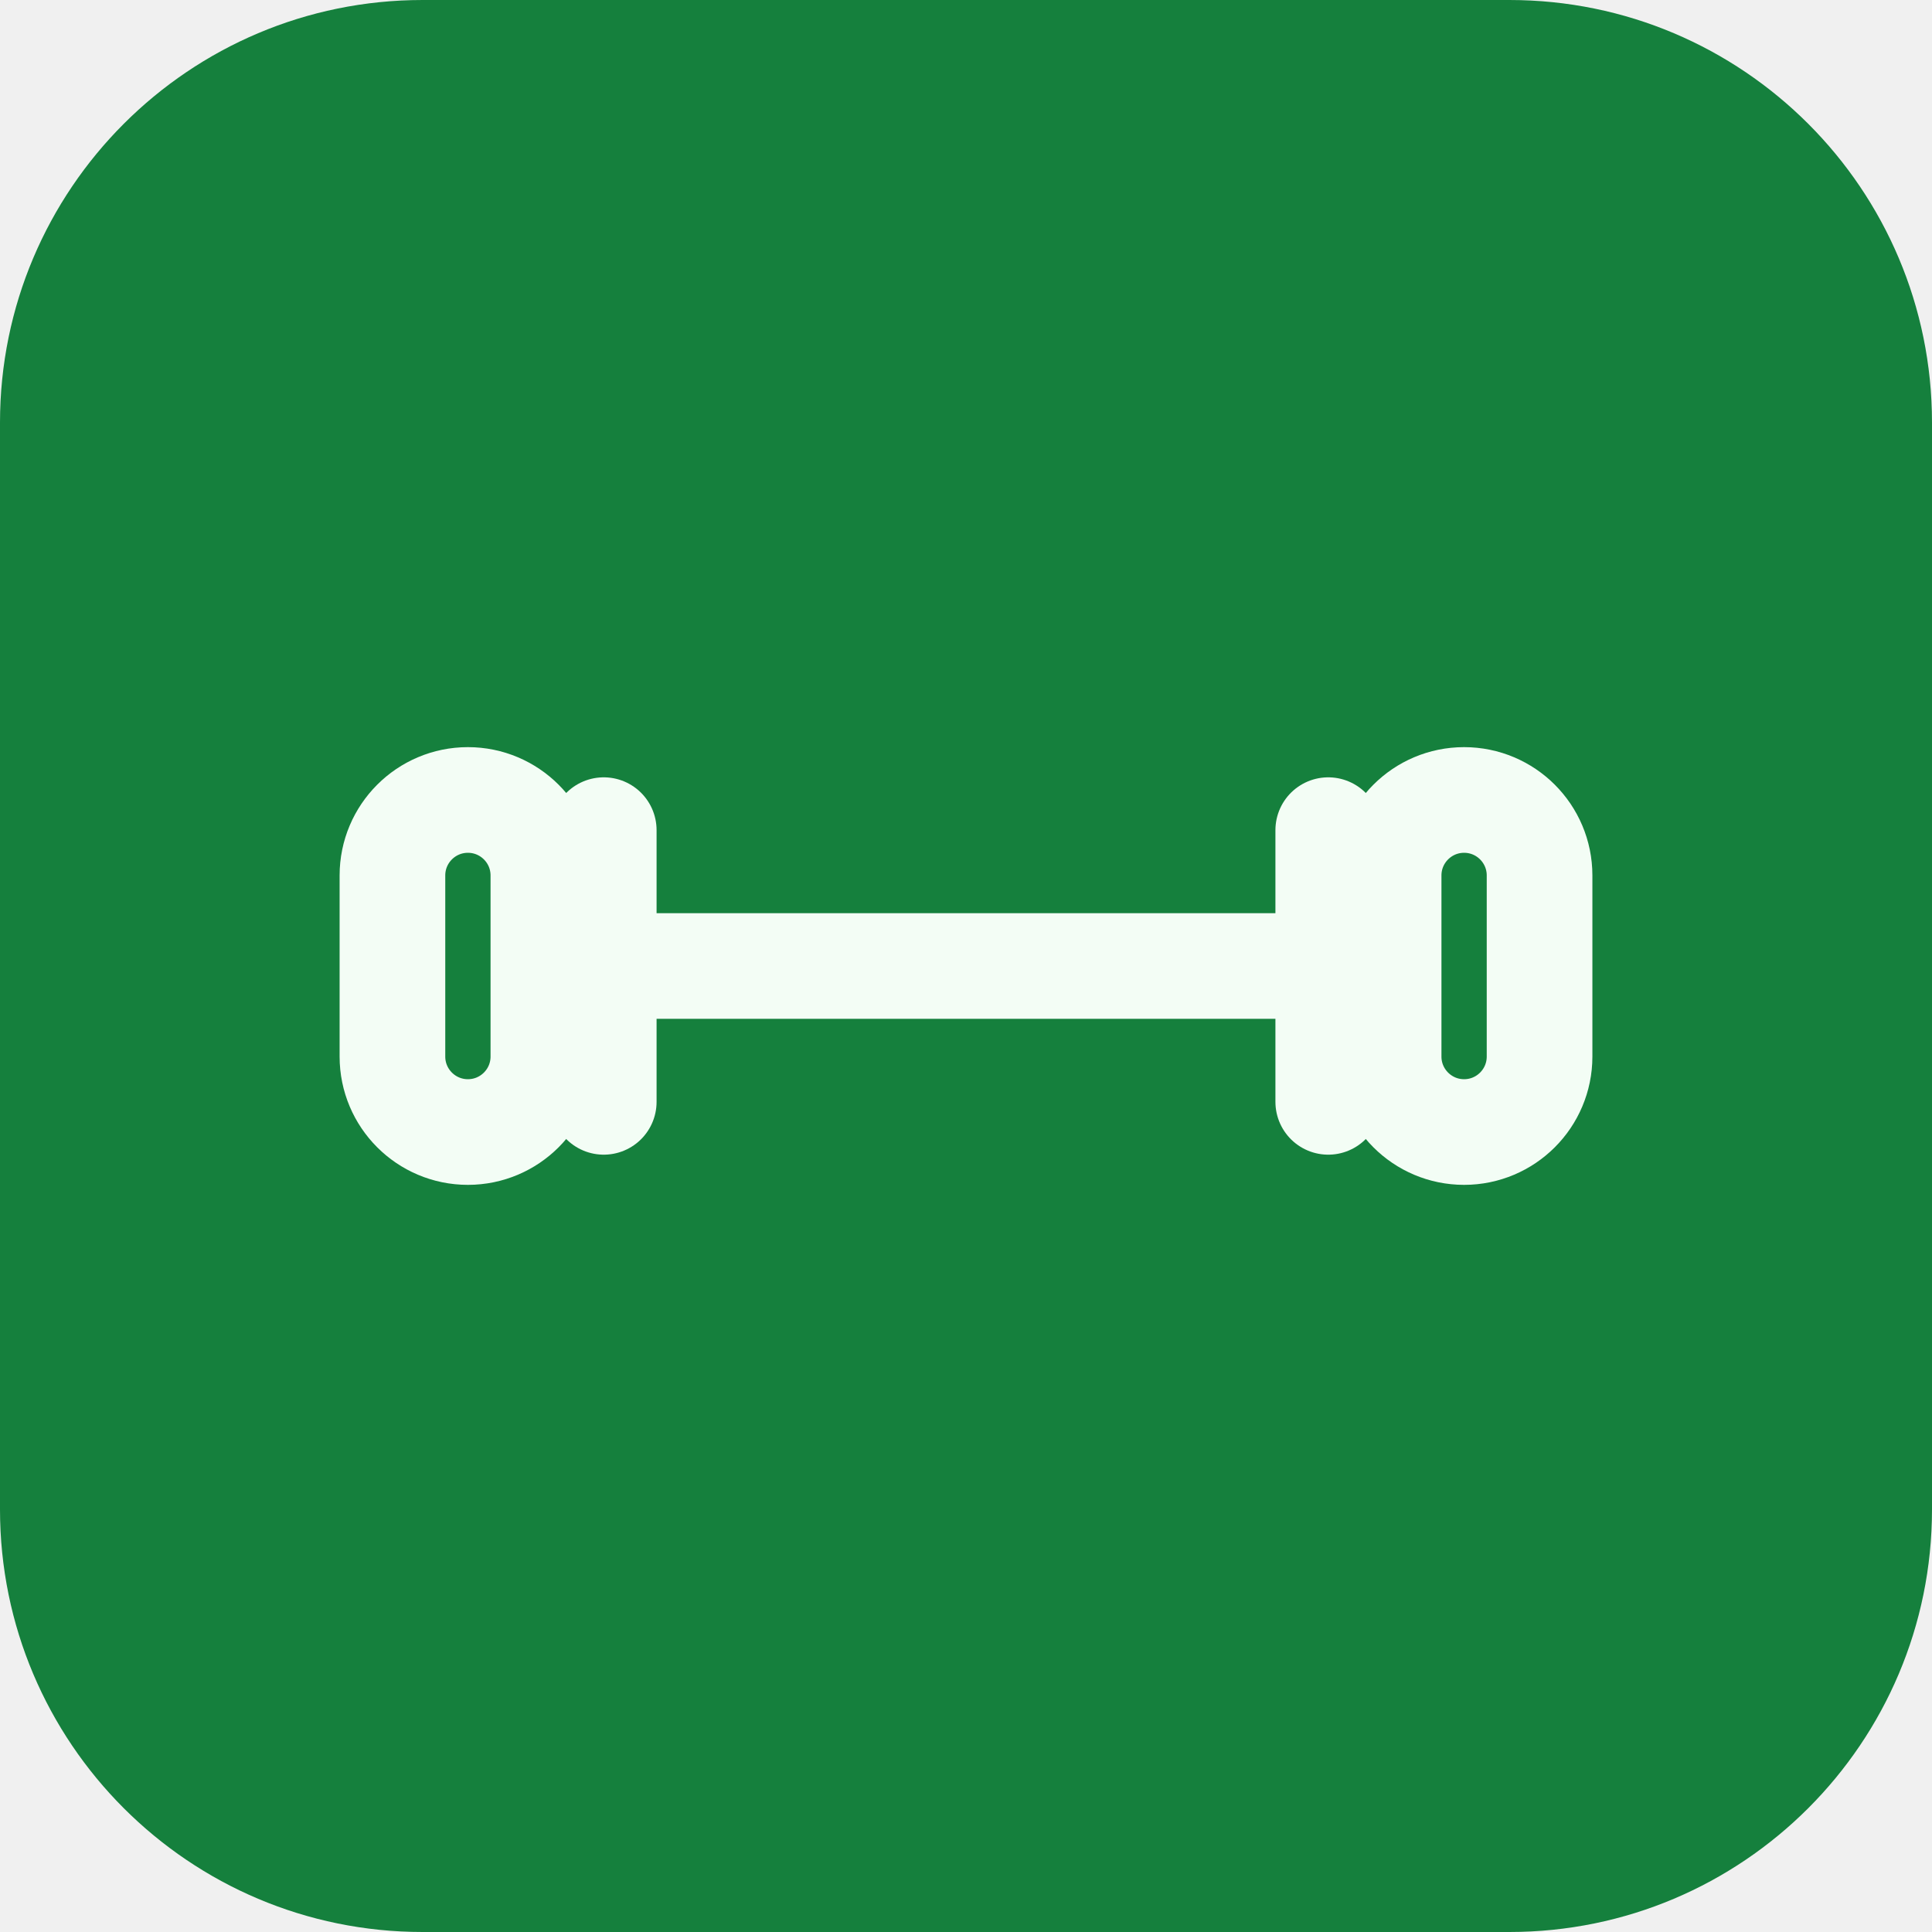
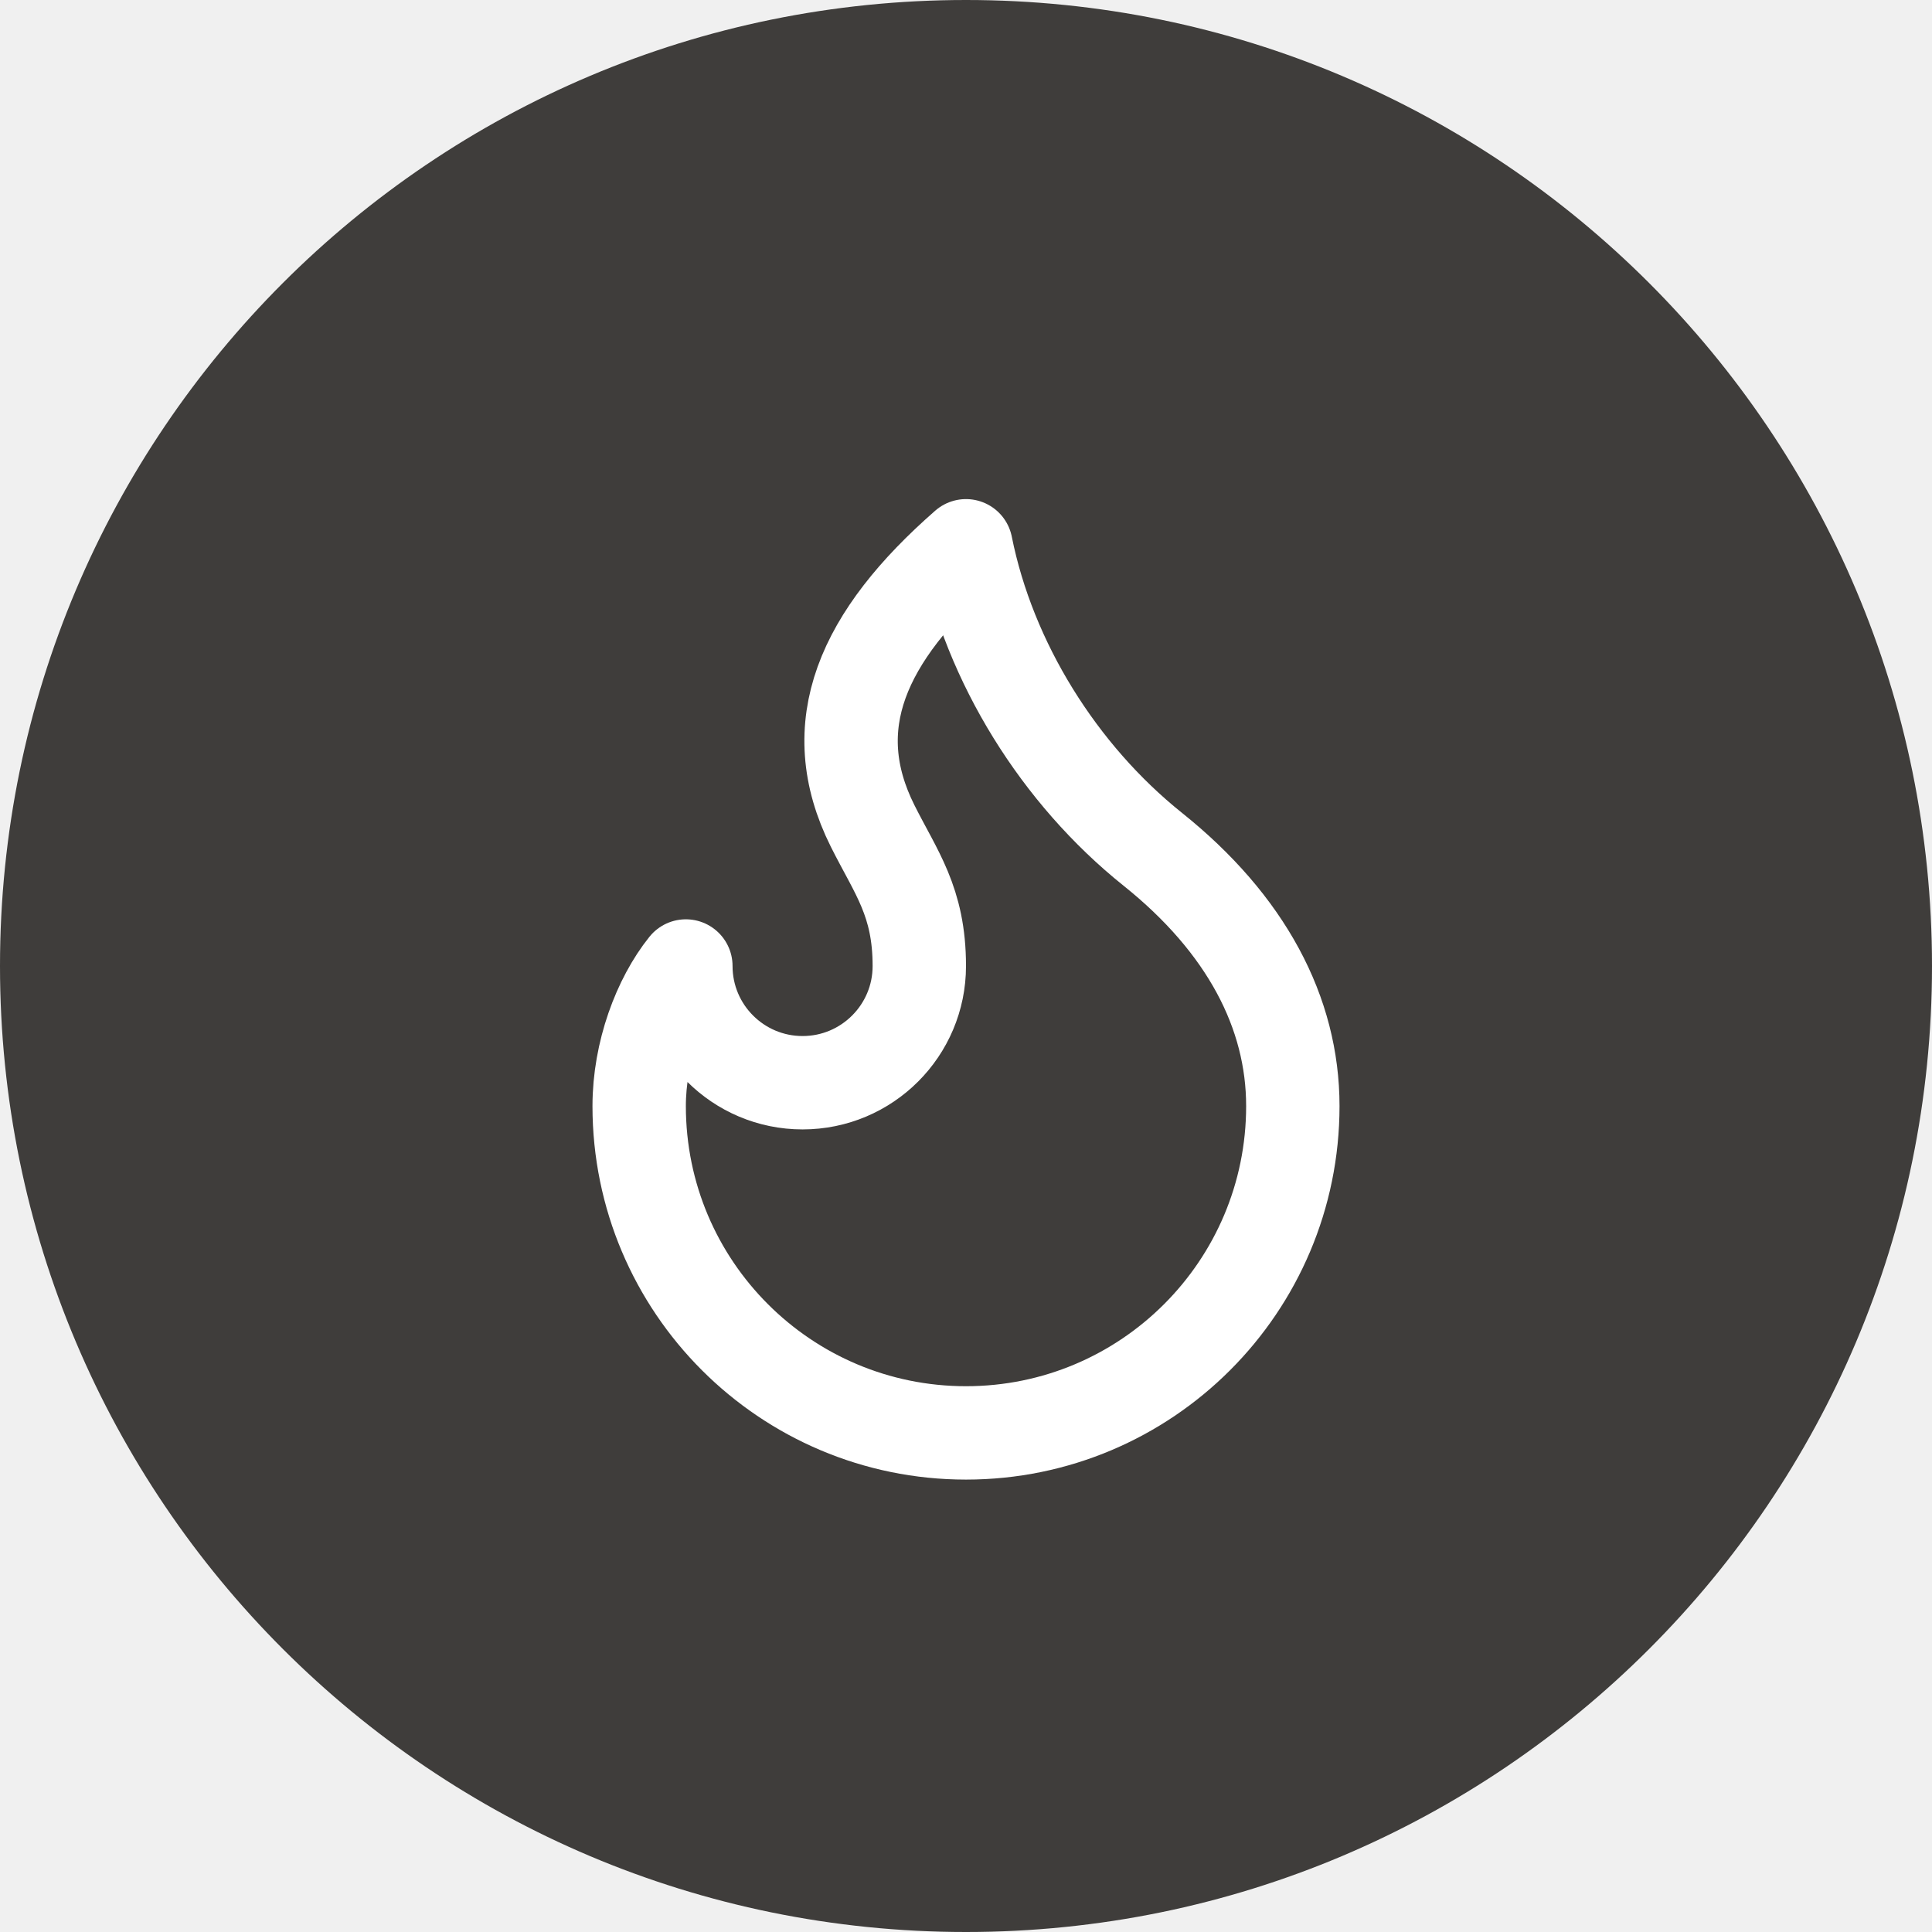
- <svg xmlns="http://www.w3.org/2000/svg" width="1024" height="1024" viewBox="0 0 1024 1024">
-   <rect width="1024" height="1024" rx="224" fill="#15803D" />
-   <g fill="none" stroke="#F3FDF5" stroke-width="56" stroke-linecap="round">
-     <path d="M300 512h424" />
-     <rect x="208" y="424" width="80" height="176" rx="40" />
-     <rect x="736" y="424" width="80" height="176" rx="40" />
-     <path d="M320 440v144M704 440v144" />
+ <svg xmlns="http://www.w3.org/2000/svg" width="512" height="512" viewBox="0 0 512 512">
+   <circle cx="256" cy="256" r="256" fill="#3f3d3b" />
+   <g transform="translate(107.52,107.52) scale(12.37333)" fill="none" stroke="#ffffff" stroke-width="2" stroke-linecap="round" stroke-linejoin="round">
+     <path d="M8.5 14.5A2.5 2.5 0 0 0 11 12c0-1.38-.5-2-1-3-1.072-2.143-.224-4.054 2-6 .5 2.5 2 4.9 4 6.5 2 1.6 3 3.5 3 5.5a7 7 0 1 1-14 0c0-1.153.433-2.294 1-3a2.5 2.5 0 0 0 2.5 2.5z" />
  </g>
</svg>
